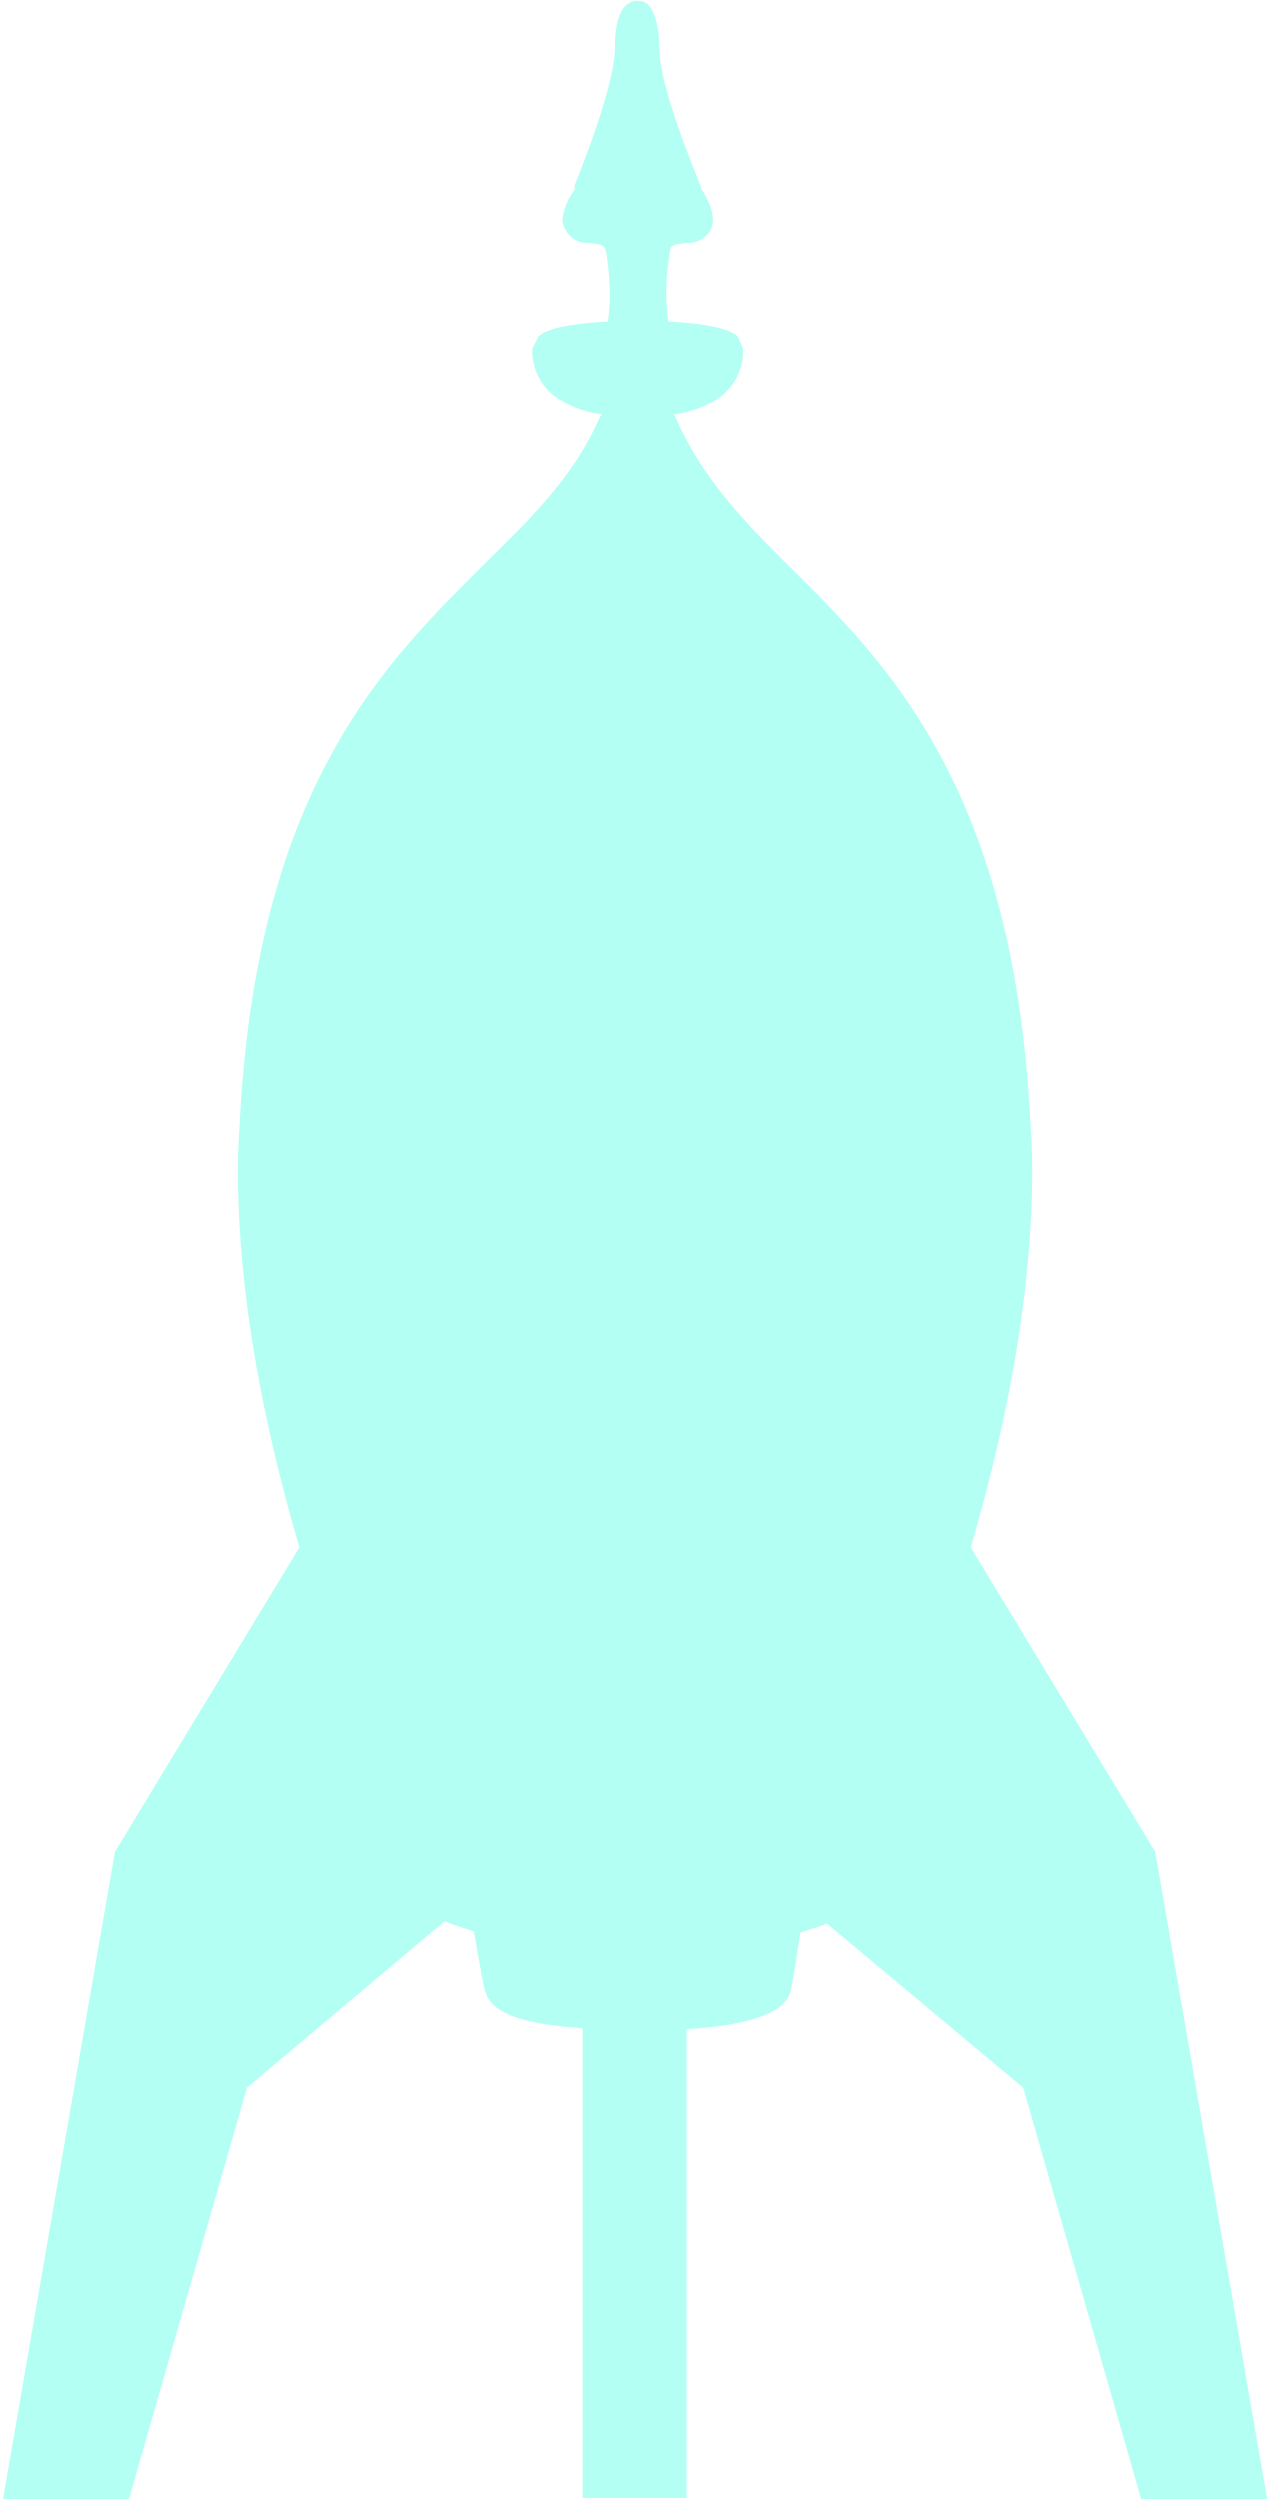
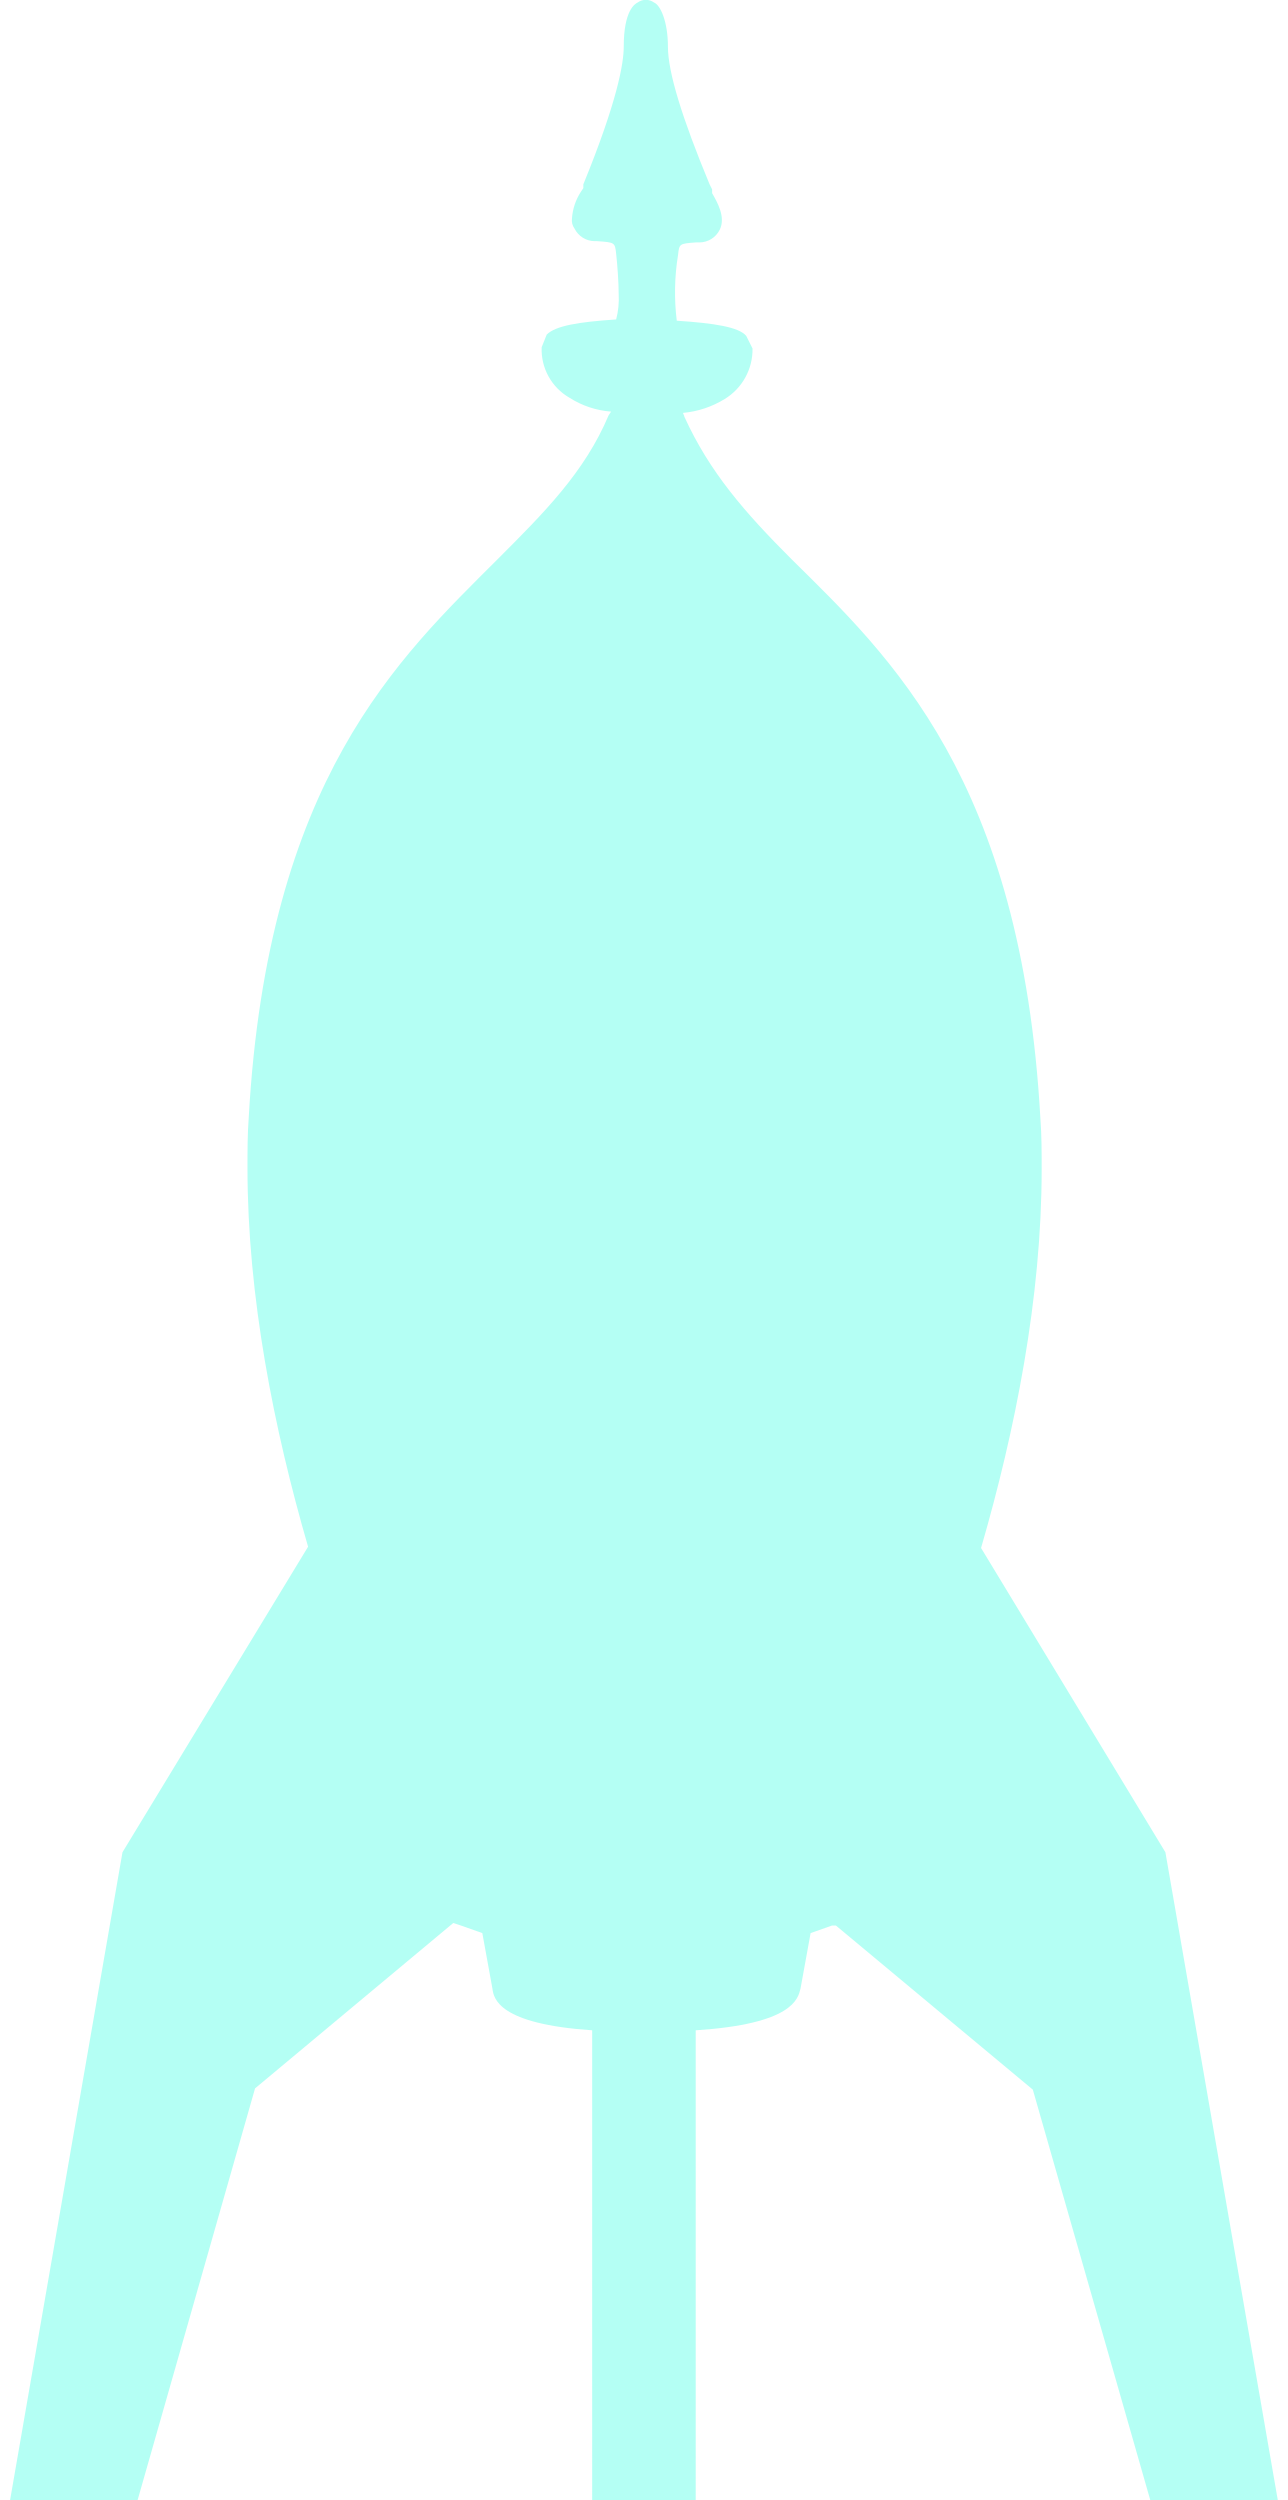
- <svg xmlns="http://www.w3.org/2000/svg" width="126" height="248" viewBox="0 0 126 248">
-   <path fill="#b4fff4" d="M114.6 183.7l-18.3-30.2c3.4-11.6 6.1-24.7 6.1-37.5 0-1.7-.1-3.3-.2-5-1.8-33.7-14.8-45.8-24.6-55.5C73 50.9 69.5 47 67 41.4c0-.1-.1-.2-.1-.3a11 11 0 0 0 4.1-1.4 5.7 5.7 0 0 0 2.7-5.1l-.5-1.2q-1.2-1.2-6.9-1.5a20.4 20.4 0 0 1 .1-6.5c.1-1.1.1-1.1 1.8-1.3h.3a2.6 2.6 0 0 0 2-1.3c.6-1.3-.2-2.8-.7-3.7l-.2-.3-.2-.6c-2.6-6.4-4-11-4-13.5s-.7-4-1.3-4.4a1.7 1.7 0 0 0-1.7 0c-.3.2-1.4.8-1.4 4.4 0 1.7-.7 5.4-4 13.7v.4l-.2.3a5.8 5.8 0 0 0-1 2.7 1.9 1.9 0 0 0 .3 1 2.4 2.4 0 0 0 2 1.3h.3c1.6.2 1.6.2 1.8 1.3a30.2 30.2 0 0 1 .3 4 19.5 19.5 0 0 1-.2 2.5q-5.7.3-6.9 1.5l-.6 1.2a5.7 5.7 0 0 0 2.8 5.1 10.4 10.4 0 0 0 4.1 1.4l-.2.3C57 47.1 53 51.1 48.3 55.7c-9.7 9.7-22.7 21.8-24.5 55.3-.1 1.7-.2 3.3-.2 5 0 12.8 2.7 25.9 6.1 37.5l-18.3 30.2L.3 247.9h12.5l11.7-40.8 19.6-16.5.8.3 2.1.7c.4 2 .7 4.1 1 5.4s.6 3.6 9.8 4.2v46.6h10.3v-46.5c9.7-.6 10.2-3.1 10.4-4.1s.6-3.5.9-5.5l2.2-.7.4-.2 19.5 16.3 11.7 40.8h12.5z" />
+ <svg xmlns="http://www.w3.org/2000/svg" width="102" height="198" viewBox="0 0 102 198">
+   <path fill="#b4fff4" d="M92.3 146.7l-14.6-24.1c2.7-9.3 4.8-19.8 4.8-30 0-1.3 0-2.7-.1-4C80.9 61.7 70.5 52 62.7 44.3c-3.7-3.7-6.5-6.9-8.5-11.3 0-.1-.1-.2-.1-.3a7.6 7.6 0 0 0 3.3-1.1 4.6 4.6 0 0 0 2.2-4l-.5-1c-.6-.7-2.5-1-5.5-1.2a18.4 18.4 0 0 1 .1-5.2c.1-.9.1-.9 1.4-1h.3a1.8 1.8 0 0 0 1.6-1c.5-1-.2-2.2-.6-2.9V15l-.2-.4C54 9.3 52.9 5.7 52.9 3.7S52.3.4 51.8.2a1.1 1.1 0 0 0-1.3 0c-.2.1-1.1.6-1.1 3.5 0 1.3-.5 4.3-3.2 10.9v.3l-.2.3a4.4 4.4 0 0 0-.7 2.1 1.1 1.1 0 0 0 .2.8 1.8 1.8 0 0 0 1.6 1h.2c1.4.1 1.4.1 1.5 1s.2 2.3.2 3.2a6.5 6.5 0 0 1-.2 2c-3 .2-4.8.5-5.5 1.2l-.4 1a4.4 4.4 0 0 0 2.2 4 7.1 7.1 0 0 0 3.3 1.1l-.2.3c-1.9 4.5-5.1 7.7-8.8 11.4-7.8 7.8-18.2 17.4-19.7 44.2-.1 1.3-.1 2.7-.1 4 0 10.2 2.1 20.7 4.8 30L9.7 146.7.8 198h10.1l9.3-32.6 15.7-13.1.6.2 1.7.6.8 4.4c.1.8.5 2.8 7.9 3.3V198h8.2v-37.2c7.7-.5 8.1-2.5 8.3-3.3l.8-4.4 1.7-.6h.3l15.6 13 9.3 32.5h10.1z" />
</svg>
